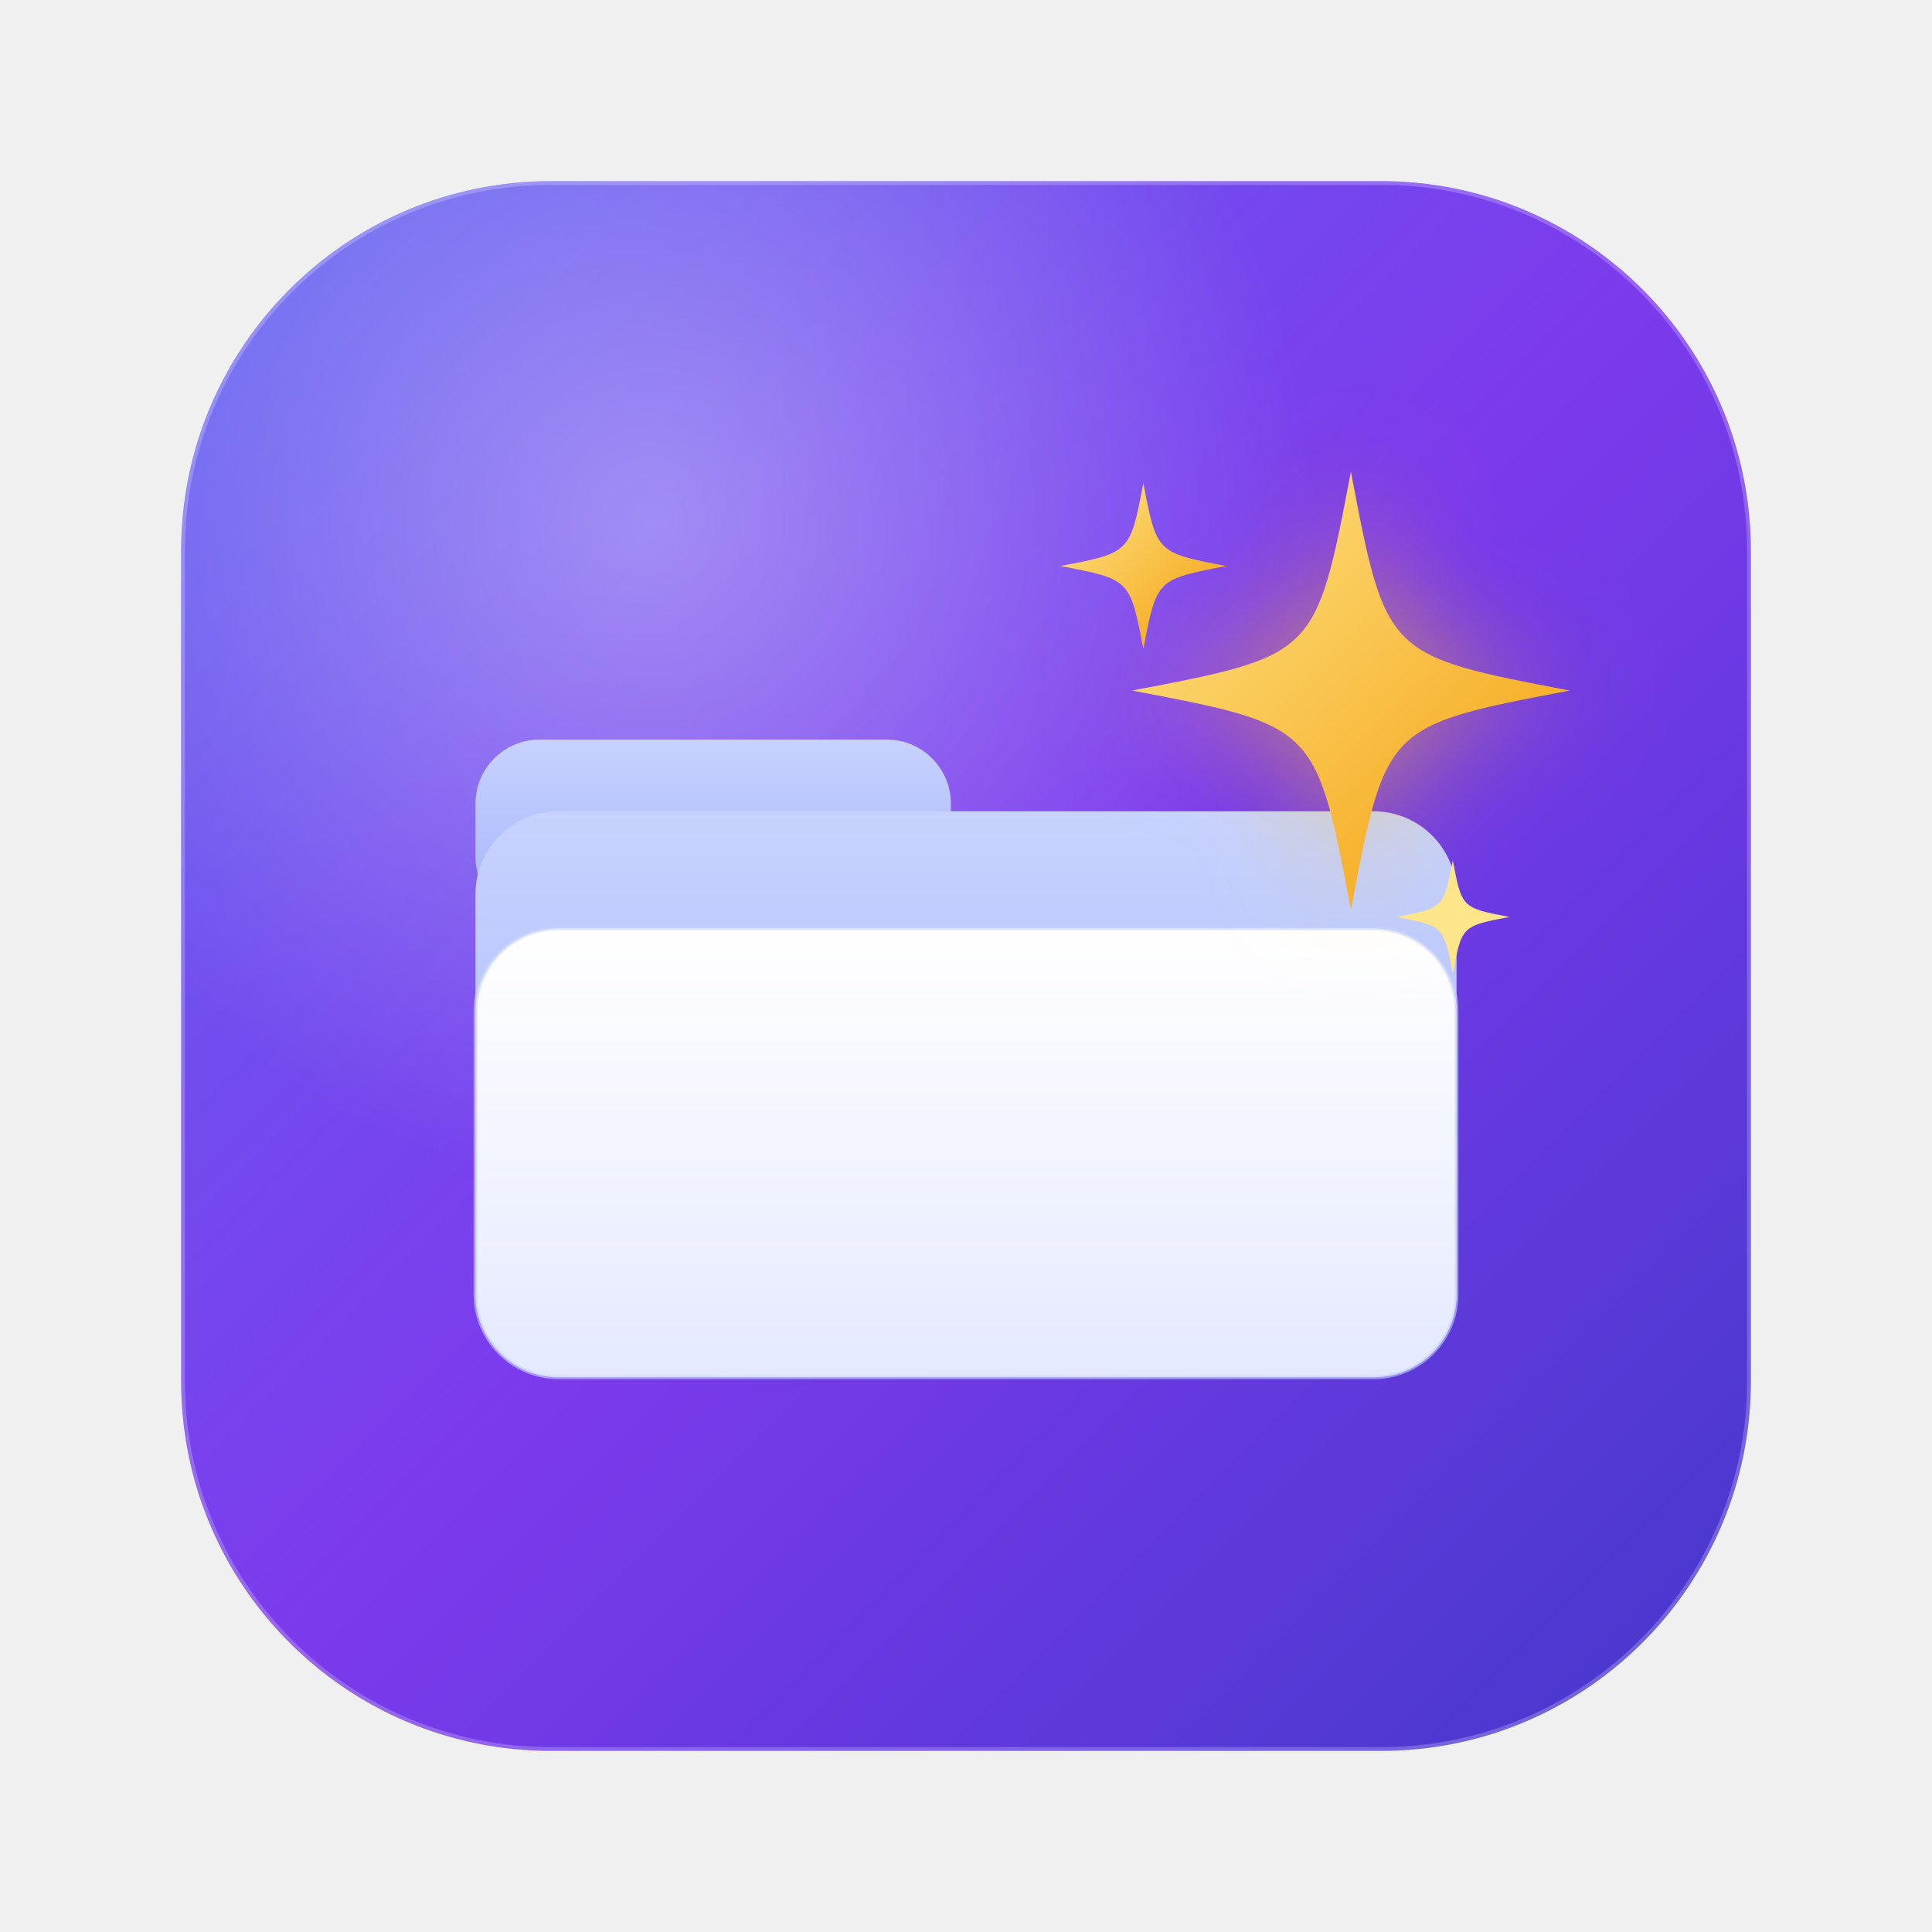
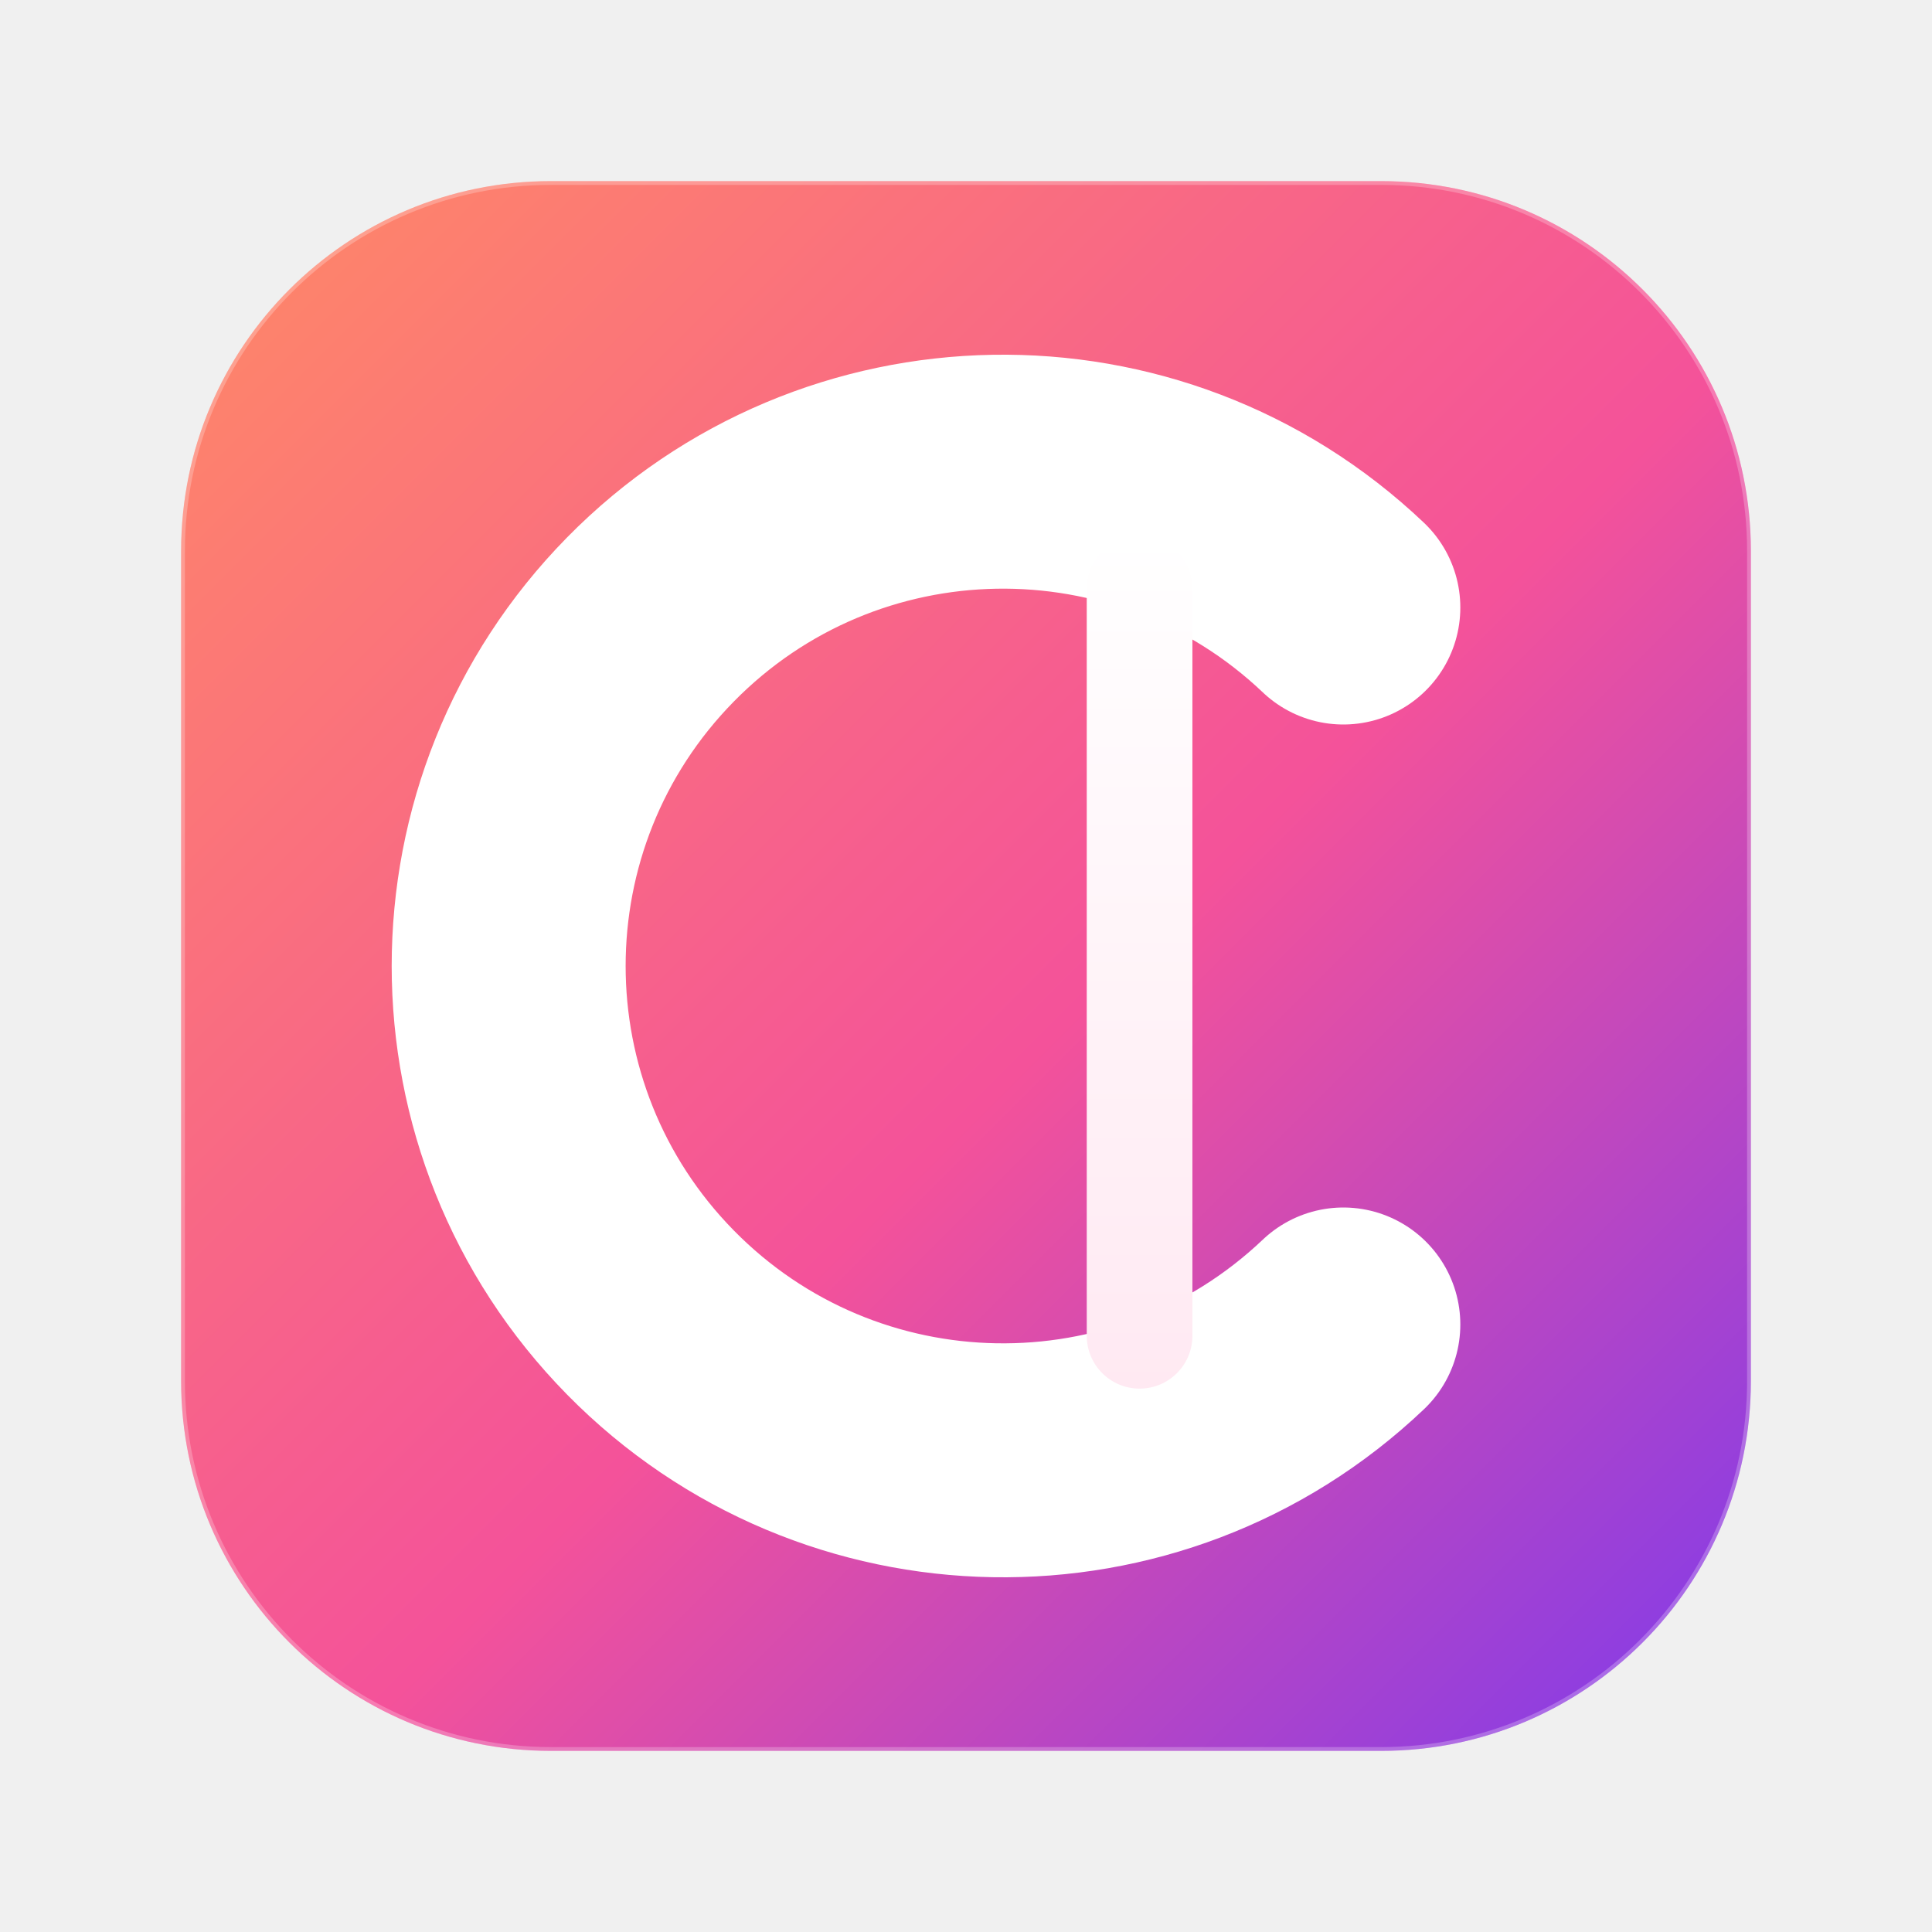
<svg xmlns="http://www.w3.org/2000/svg" width="1024" height="1024" viewBox="0 0 1024 1024">
  <defs>
    <linearGradient id="bg" x1="0" y1="0" x2="1" y2="1">
-       <stop offset="0" stop-color="#6366f1" />
-       <stop offset="0.5" stop-color="#7c3aed" />
-       <stop offset="1" stop-color="#4338ca" />
+       <stop offset="0" stop-color="#ff8a65" />
+       <stop offset="0.55" stop-color="#f4529a" />
+       <stop offset="1" stop-color="#7c3aed" />
    </linearGradient>
-     <radialGradient id="gloss" cx="0.3" cy="0.22" r="0.7">
-       <stop offset="0" stop-color="#ffffff" stop-opacity="0.35" />
-       <stop offset="0.6" stop-color="#ffffff" stop-opacity="0" />
-     </radialGradient>
-     <linearGradient id="folderBack" x1="0" y1="0" x2="0" y2="1">
-       <stop offset="0" stop-color="#c7d2fe" />
-       <stop offset="1" stop-color="#a5b4fc" />
+     <linearGradient id="bar" x1="0" y1="0" x2="0" y2="1">
+       <stop offset="0" stop-color="#ffffff" />
+       <stop offset="1" stop-color="#ffe9f2" />
    </linearGradient>
-     <linearGradient id="folderFront" x1="0" y1="0" x2="0" y2="1">
-       <stop offset="0" stop-color="#ffffff" />
-       <stop offset="1" stop-color="#e5e9ff" />
-     </linearGradient>
-     <linearGradient id="spark" x1="0" y1="0" x2="1" y2="1">
-       <stop offset="0" stop-color="#fde68a" />
-       <stop offset="1" stop-color="#f59e0b" />
-     </linearGradient>
-     <filter id="glow" x="-80%" y="-80%" width="260%" height="260%">
-       <feGaussianBlur stdDeviation="26" />
-     </filter>
-     <path id="star" d="M0 -100 C16 -16 16 -16 100 0 C16 16 16 16 0 100 C-16 16 -16 16 -100 0 C-16 -16 -16 -16 0 -100 Z" />
  </defs>
  <rect x="96" y="96" width="832" height="832" rx="196" fill="url(#bg)" />
-   <rect x="96" y="96" width="832" height="832" rx="196" fill="url(#gloss)" />
-   <rect x="97" y="97" width="830" height="830" rx="195" fill="none" stroke="#ffffff" stroke-opacity="0.22" stroke-width="2" />
-   <g>
-     <rect x="252" y="392" width="252" height="96" rx="34" fill="url(#folderBack)" />
-     <rect x="252" y="430" width="520" height="300" rx="44" fill="url(#folderBack)" />
-     <rect x="252" y="492" width="520" height="238" rx="44" fill="url(#folderFront)" />
-     <rect x="252" y="492" width="520" height="238" rx="44" fill="none" stroke="#c7d2fe" stroke-opacity="0.6" stroke-width="2" />
-   </g>
-   <g>
-     <use href="#star" transform="translate(716 366) scale(1.16)" fill="#fbbf24" opacity="0.55" filter="url(#glow)" />
-     <use href="#star" transform="translate(716 366) scale(1.16)" fill="url(#spark)" />
-     <use href="#star" transform="translate(606 300) scale(0.44)" fill="url(#spark)" />
-     <use href="#star" transform="translate(770 486) scale(0.30)" fill="#fde68a" />
-   </g>
+   <rect x="97" y="97" width="830" height="830" rx="195" fill="none" stroke="#ffffff" stroke-opacity="0.24" stroke-width="2" />
+   <path d="M 712 322 A 262 262 0 1 0 712 702" fill="none" stroke="#ffffff" stroke-width="124" stroke-linecap="round" />
+   <rect x="576" y="284" width="56" height="452" rx="28" fill="url(#bar)" />
</svg>
